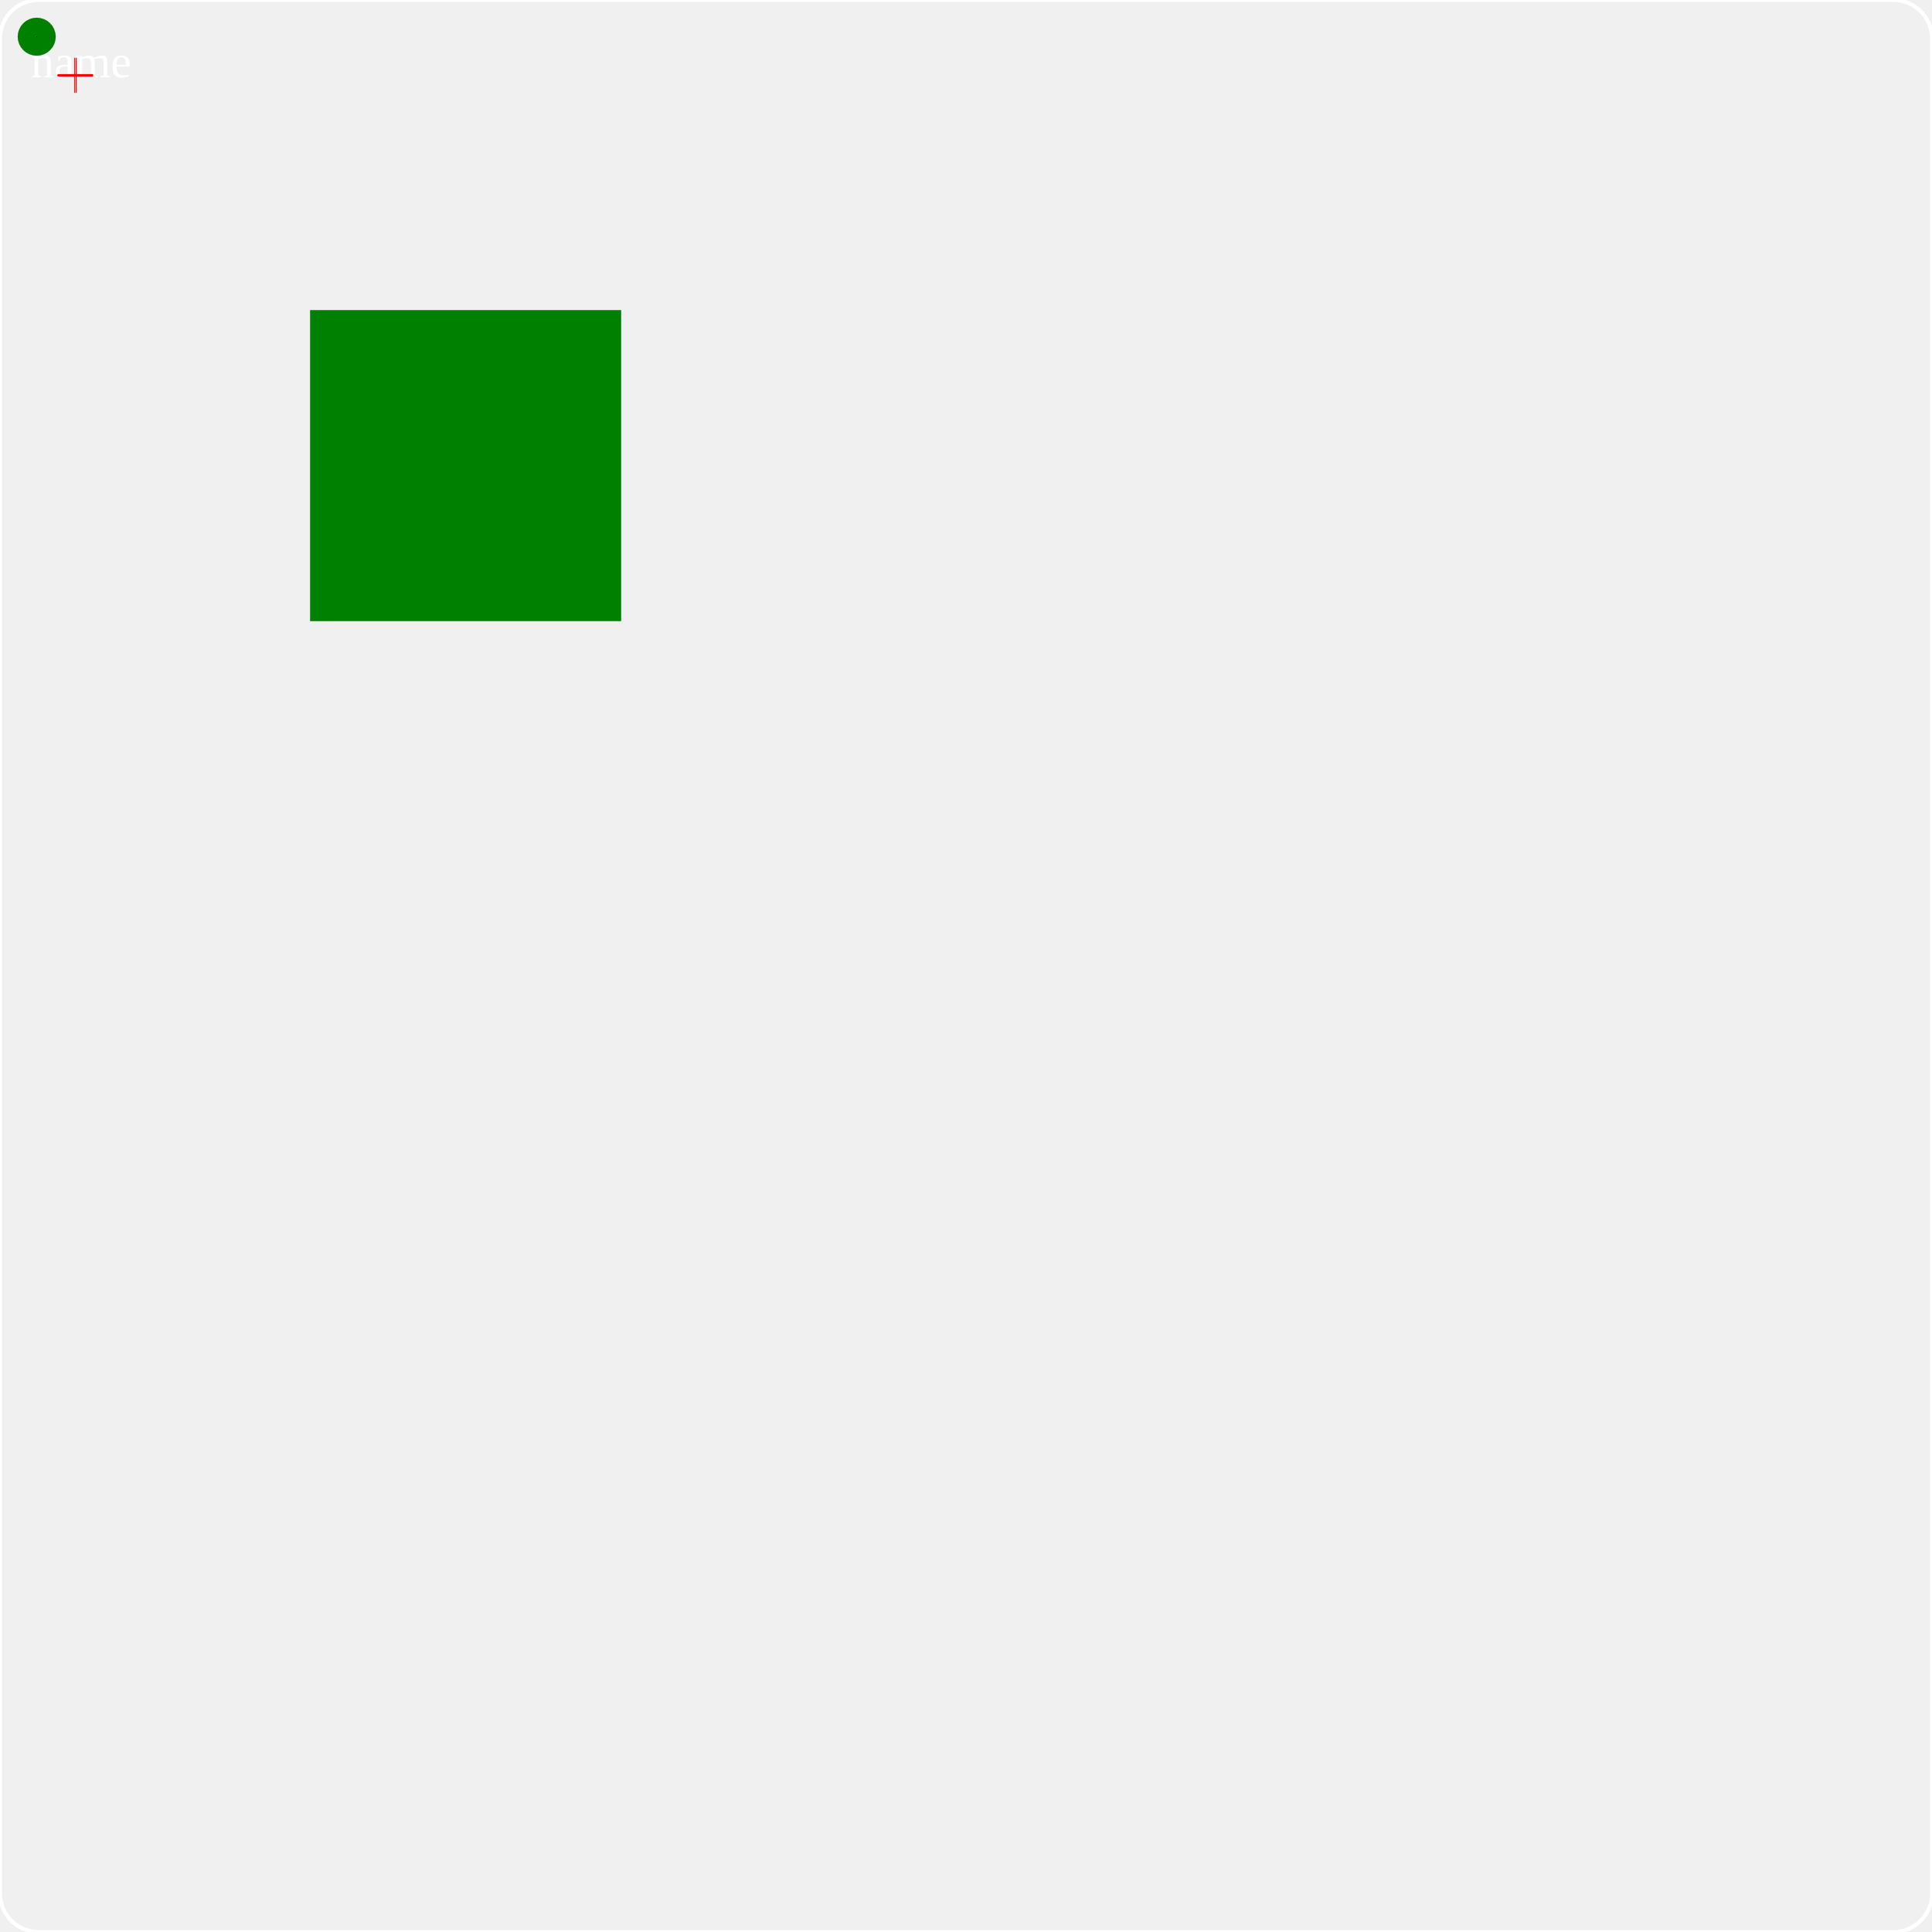
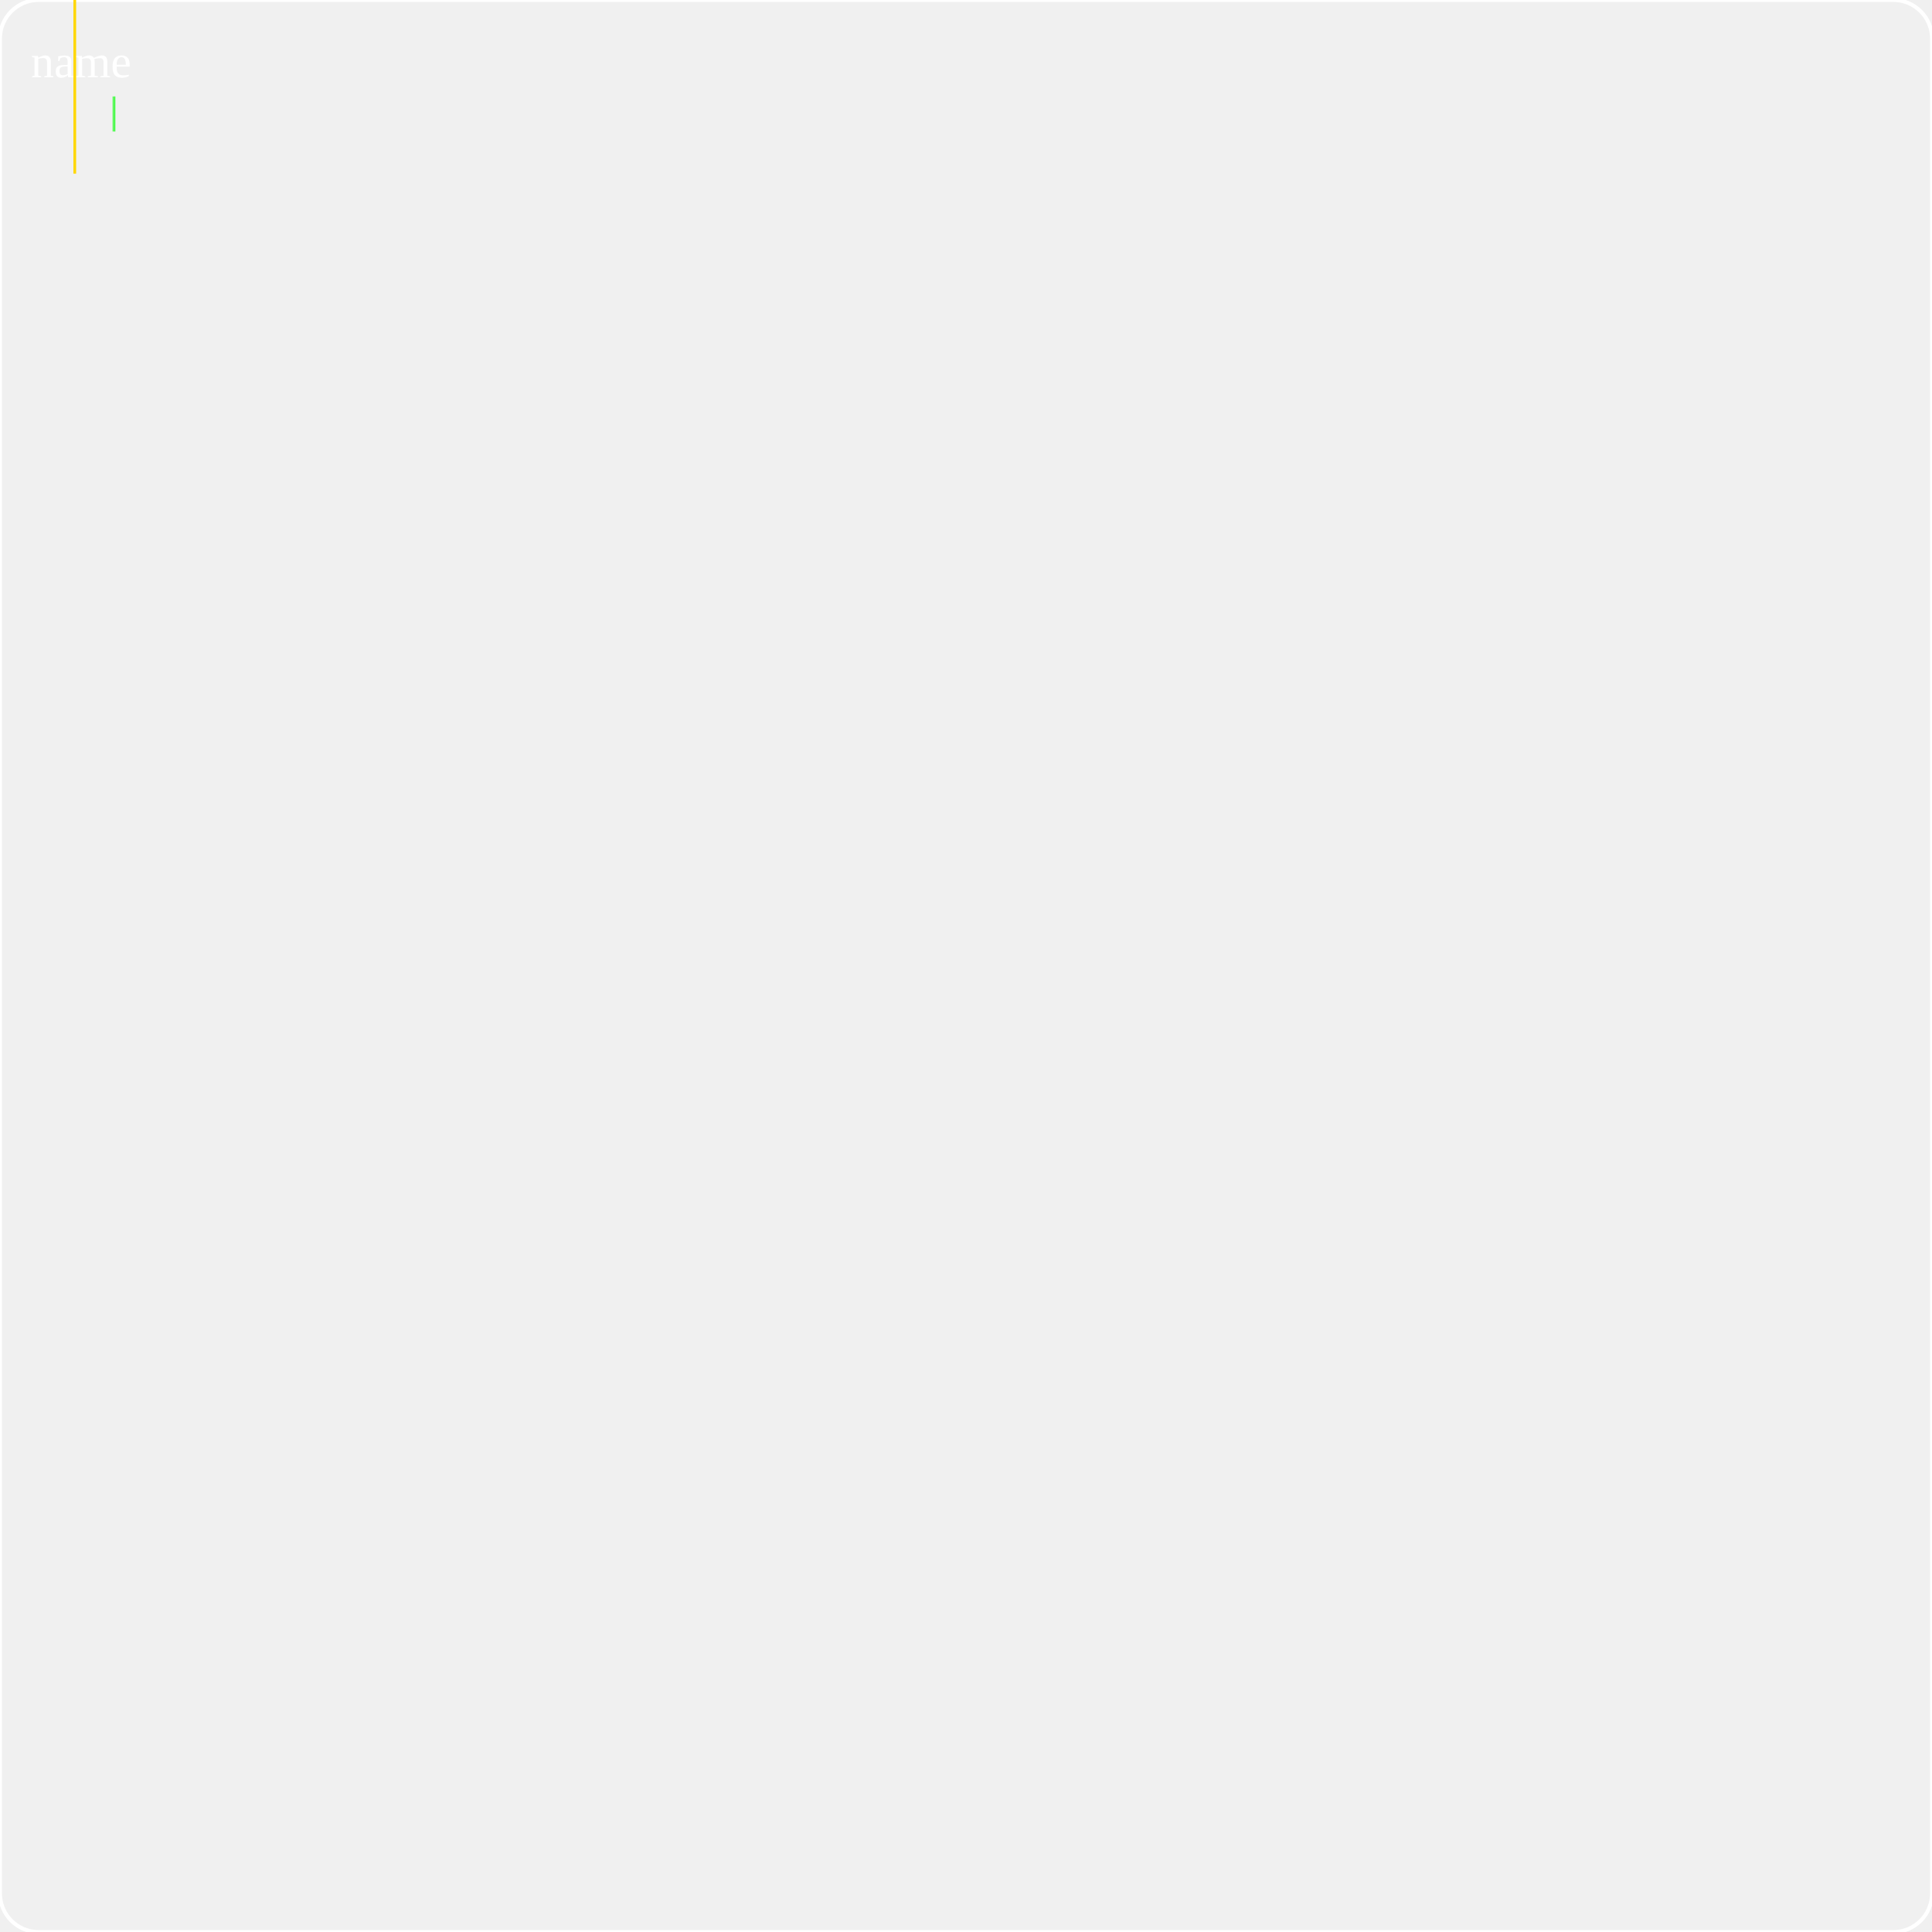
<svg xmlns="http://www.w3.org/2000/svg" viewBox="0 0 500 500" version="1.1">
  <rect width="500" height="500" x="0" y="0" rx="10" ry="10" style="fill:none;stroke:#ffffff;stroke-width:1;stroke-opacity:1" />
  <text x="8" y="20" data-eval="me.text(neuron.name);" style="stroke:none;fill-opacity:1;fill:#ffffff;opacity:1;">name</text>
-   <g data-child="valve1" transform="translate(25,30) scale(0.9,0.9)" />
+   <g data-child="valve1" transform="translate(10,40) scale(0.2,0.2)" />
  <g data-child="valve2" transform="translate(95,30) scale(0.9,0.9)" />
  <g data-child="valve3" transform="translate(170,30) scale(0.9,0.9)" />
  <g>
-     <rect x="80.25" y="80.25" width="80.5" height="80.5" fill="green" stroke-width="10.5" />
-     <circle cx="9.5" cy="9.5" r="2.4" stroke="green" stroke-width="5.05" />
-     <line stroke="red" stroke-width="9.08" x1="19.18" y1="19.5" x2="19.38" y2="19.5" />
-     <line stroke="red" stroke-width="9.12" x1="19.38" y1="19.3" x2="19.38" y2="19.7" />
-     <line stroke="red" stroke-width="9.08" x1="19.56" y1="19.18" x2="19.56" y2="19.82" />
-     <line stroke="red" stroke-width="9.08" x1="19.56" y1="19.5" x2="19.82" y2="19.5" />
+     <line stroke="lime" stroke-width="9.08" x1="29.18" y1="29.5" x2="29.38" y2="29.5" />
+     <line stroke="lime" stroke-width="9.08" x1="29.56" y1="29.5" x2="29.82" y2="29.5" />
+     <line stroke="gold" stroke-width="50.08" x1="19" y1="19.5" x2="19" y2="19.5" />
+     <line stroke="gold" stroke-width="50.08" x1="19.7" y1="19.9" x2="19" y2="19.9" />
  </g>
</svg>
